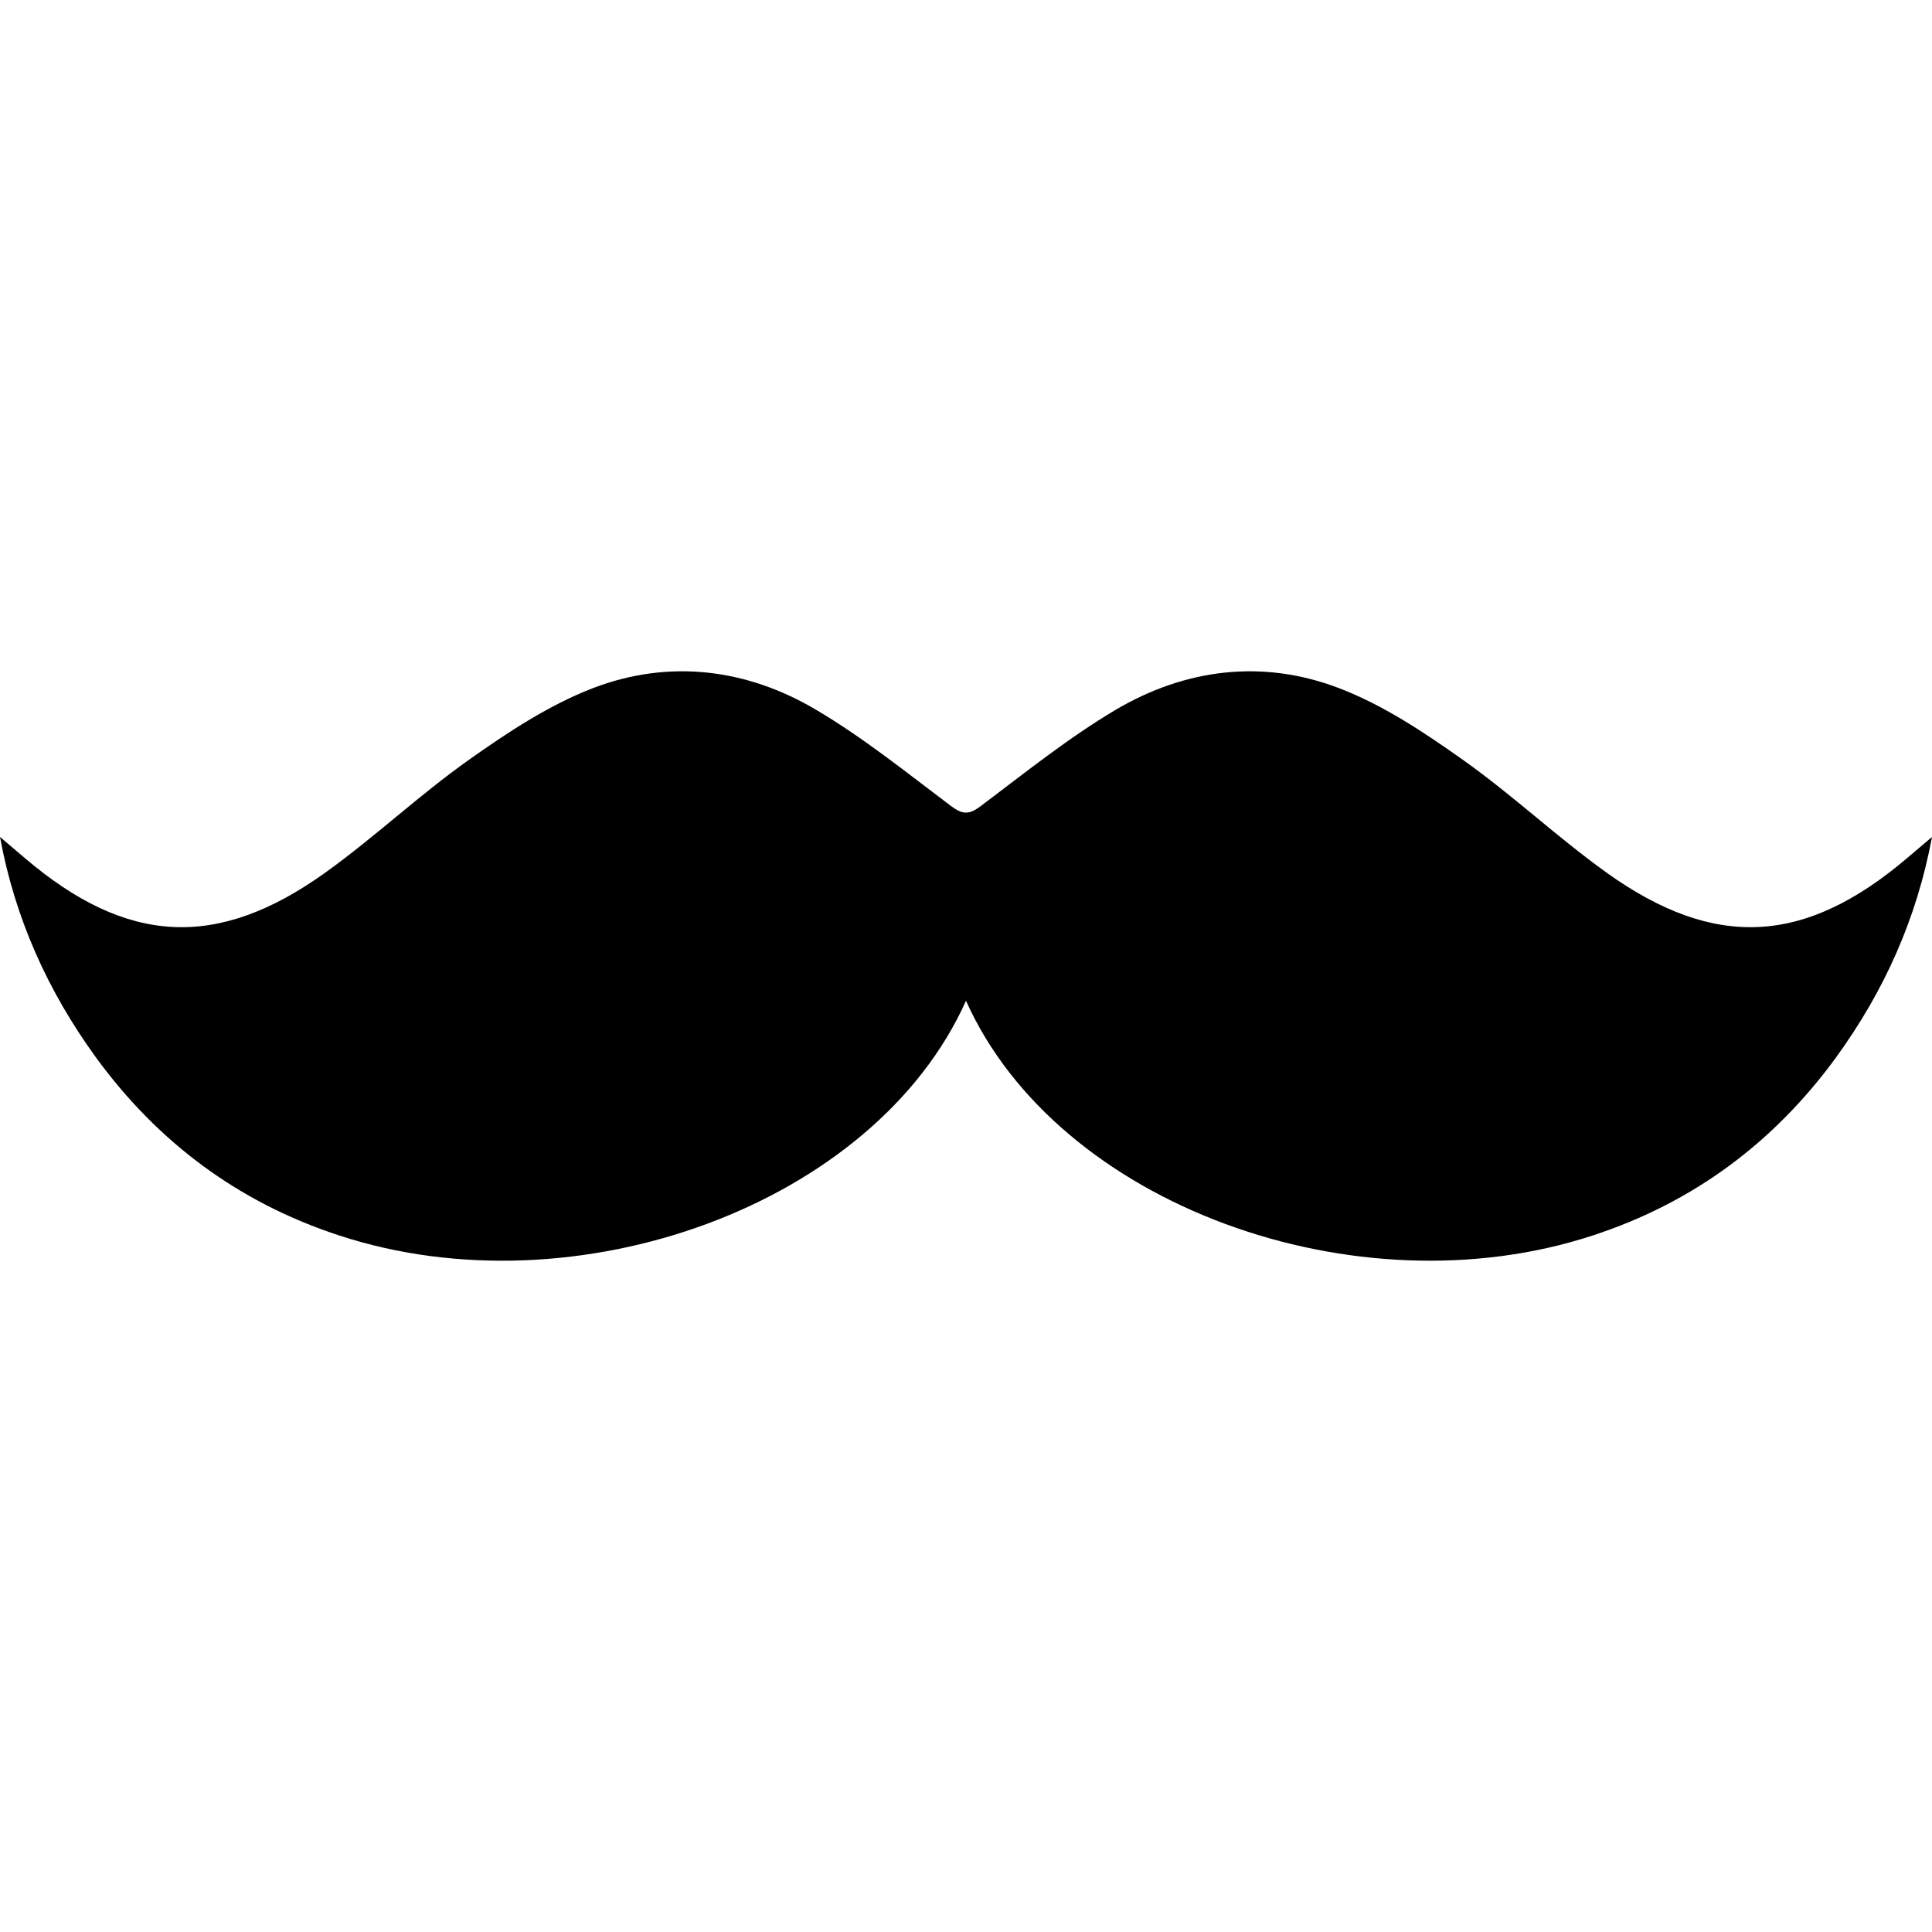
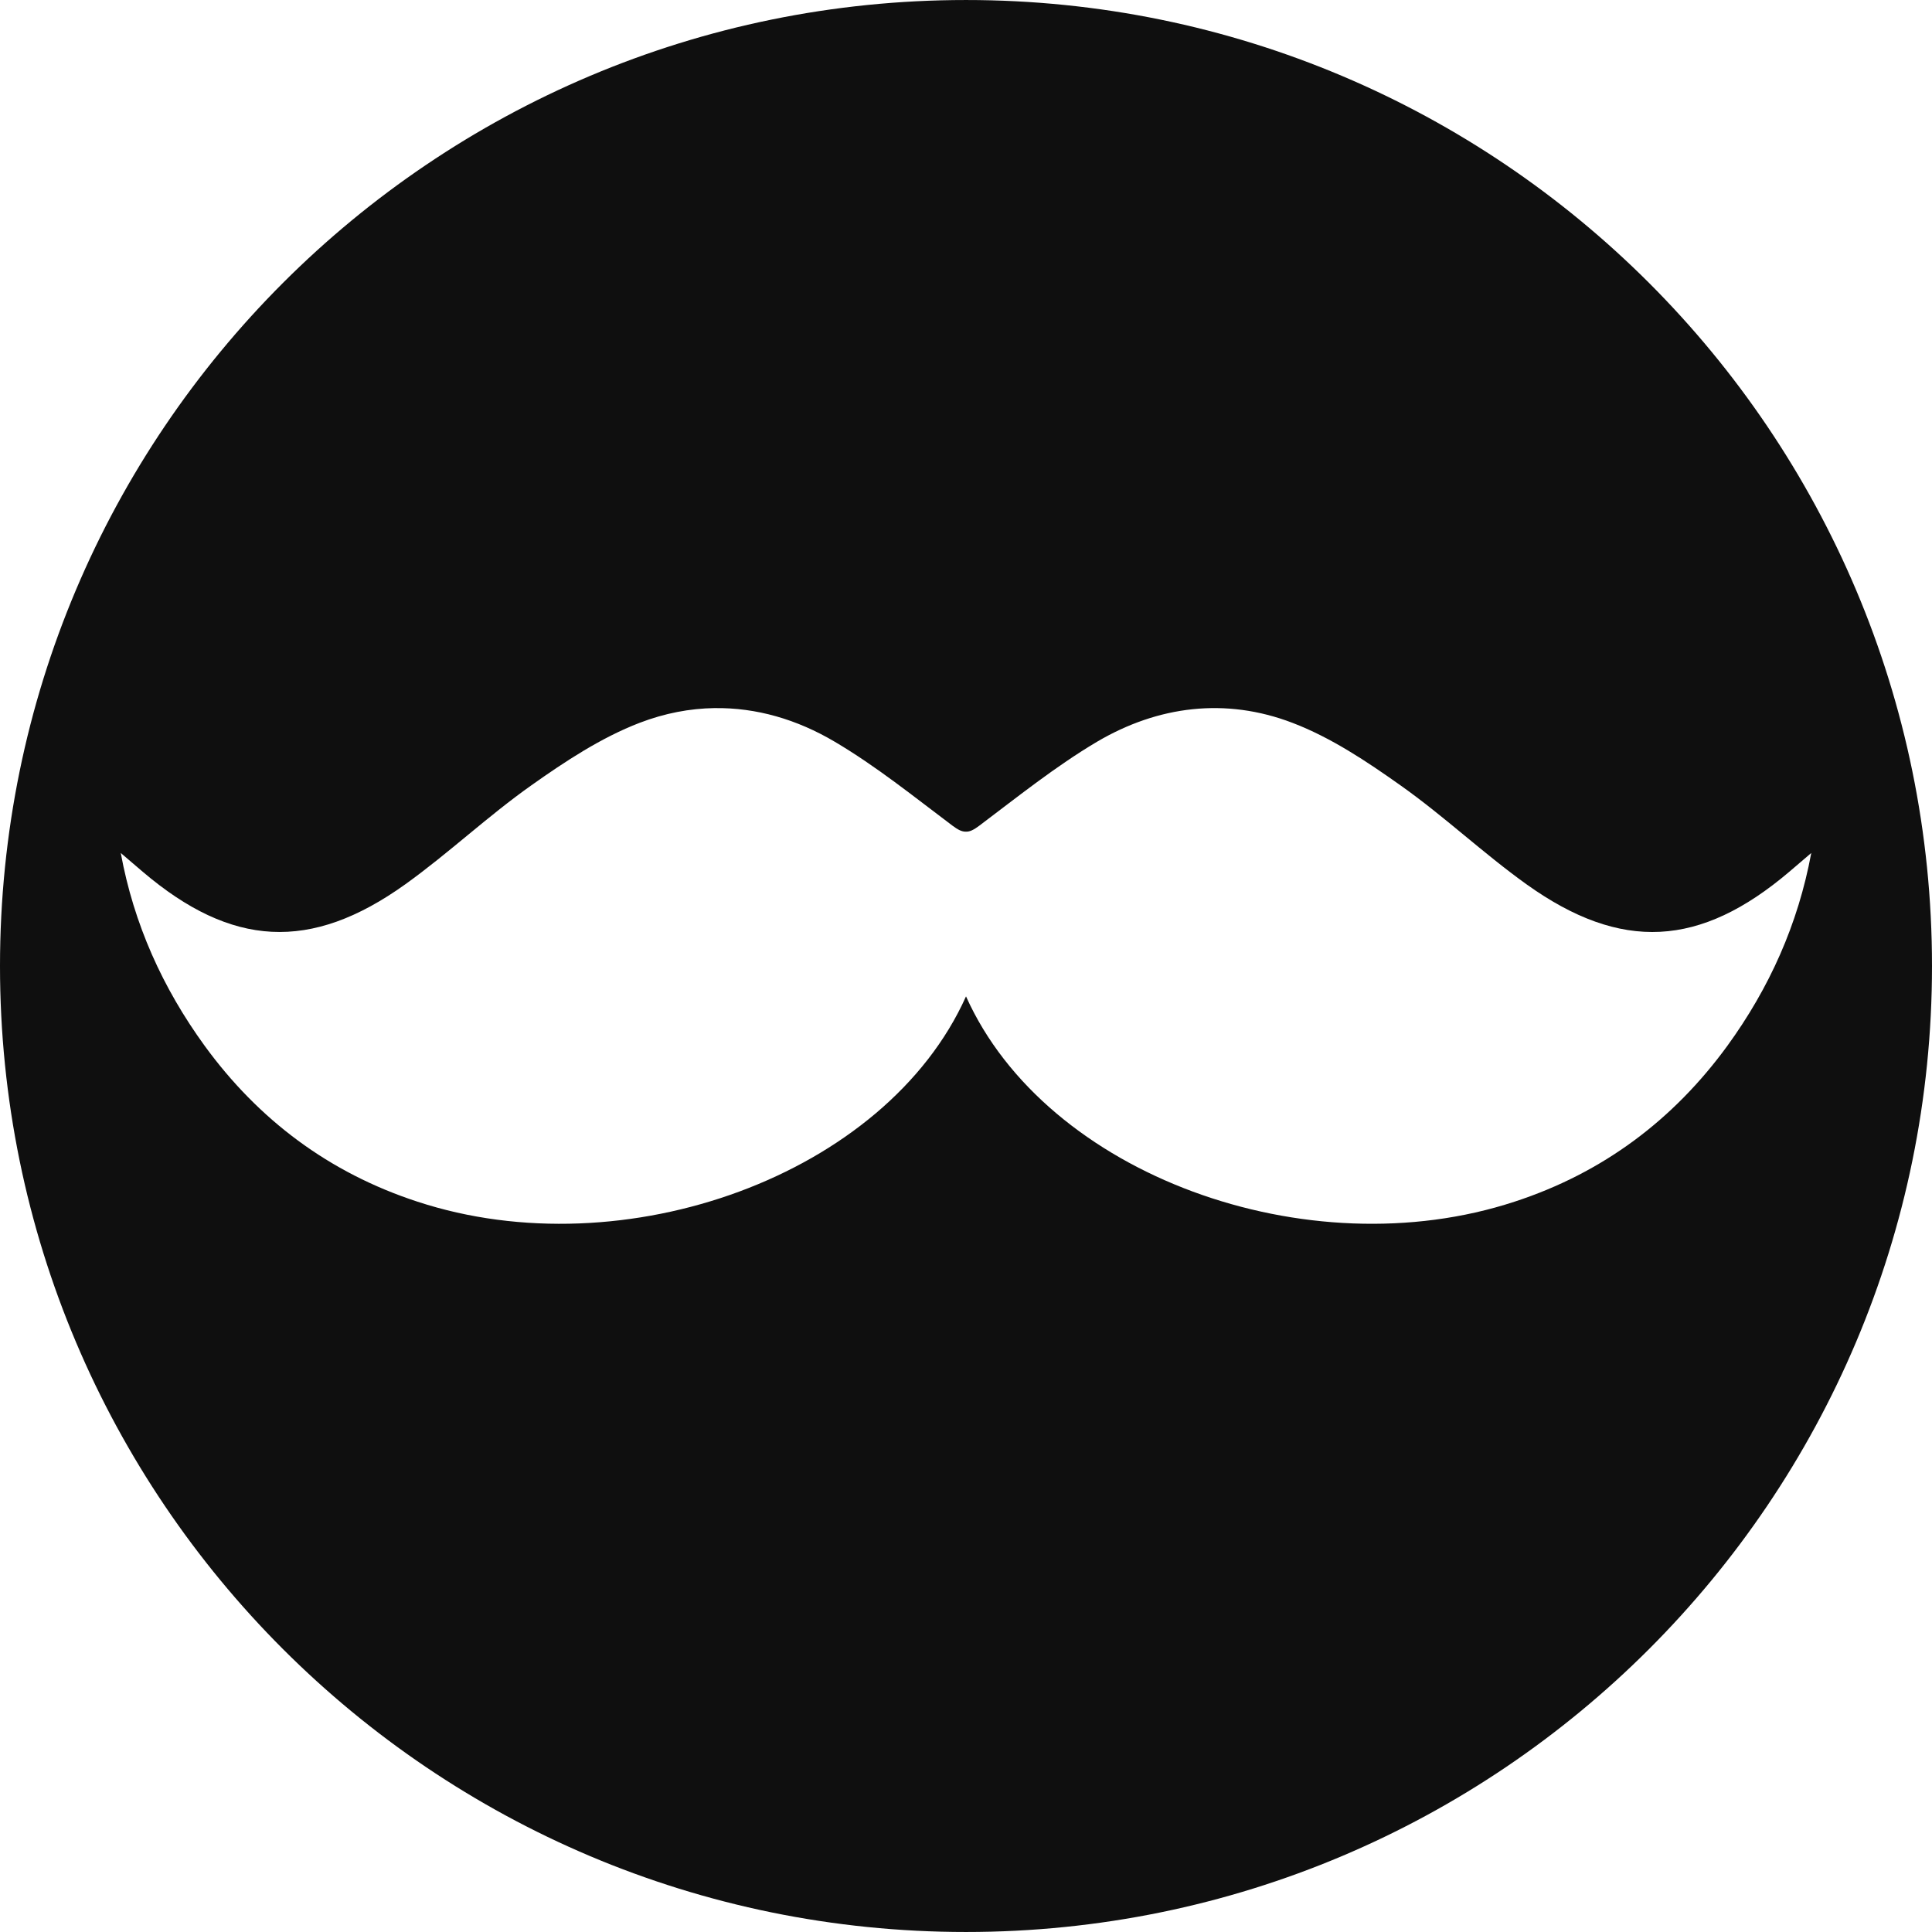
<svg xmlns="http://www.w3.org/2000/svg" width="32" height="32" fill="none" viewBox="0 0 74.667 24" class="sc-hiMGwR fWXsGK" version="1.1" id="svg1">
  <defs id="defs1" />
-   <g id="g1" transform="matrix(1.333333,0,0,1.333333,1.1e-6,0.6102483)">
-     <path fill="#FF441F" fill-rule="evenodd" d="m 46.572,5.84 c 3.14,2.244 5.752,2.084 8.7,-0.42 0.244,-0.204 0.484,-0.413 0.728,-0.618 -0.438,2.36 -1.385,4.469 -2.78,6.389 -1.781,2.443 -4.118,4.204 -7.05,5.161 C 39.312,18.606 30.652,15.469 28,9.55 25.348,15.47 16.688,18.606 9.83,16.352 6.898,15.395 4.561,13.634 2.78,11.191 1.385,9.27 0.433,7.16 0,4.802 c 0.24,0.205 0.484,0.414 0.728,0.619 2.943,2.503 5.56,2.663 8.695,0.419 1.441,-1.033 2.734,-2.26 4.18,-3.282 1.12,-0.793 2.311,-1.58 3.584,-2.07 2.21,-0.847 4.46,-0.563 6.47,0.629 1.375,0.813 2.622,1.82 3.895,2.778 0.178,0.134 0.31,0.204 0.448,0.2 0.132,0.004 0.265,-0.066 0.443,-0.2 1.273,-0.958 2.525,-1.965 3.894,-2.778 2.021,-1.192 4.261,-1.476 6.476,-0.628 1.278,0.488 2.459,1.276 3.579,2.07 1.446,1.022 2.739,2.248 4.18,3.28 z" clip-rule="evenodd" id="path1" style="fill:#000000" />
-   </g>
+   <path d="M 37.333,-25.333 A 37.333,37.333 0 0 0 0,12 37.333,37.333 0 0 0 37.333,49.333 37.333,37.333 0 0 0 74.667,12 37.333,37.333 0 0 0 37.333,-25.333 Z M 27.622,2.033 c 1.605,-0.022 3.178,0.434 4.644,1.303 1.604,0.948 3.058,2.123 4.544,3.24 0.208,0.156 0.363,0.237 0.524,0.232 0.154,0.005 0.307,-0.076 0.515,-0.232 1.485,-1.118 2.946,-2.292 4.544,-3.24 2.358,-1.391 4.972,-1.723 7.556,-0.734 1.491,0.569 2.868,1.489 4.174,2.415 1.687,1.192 3.195,2.624 4.876,3.828 3.663,2.618 6.714,2.434 10.154,-0.488 0.285,-0.238 0.563,-0.485 0.848,-0.725 -0.511,2.753 -1.617,5.216 -3.245,7.456 -2.078,2.85 -4.801,4.904 -8.221,6.02 -8.001,2.63 -18.107,-1.029 -21.201,-7.934 -3.094,6.907 -13.2,10.564 -21.201,7.934 -3.421,-1.117 -6.144,-3.17 -8.221,-6.02 -1.627,-2.241 -2.74,-4.705 -3.245,-7.456 0.28,0.239 0.563,0.485 0.848,0.725 3.433,2.92 6.487,3.106 10.145,0.488 1.681,-1.205 3.189,-2.636 4.876,-3.828 1.307,-0.925 2.698,-1.844 4.184,-2.415 0.967,-0.371 1.94,-0.556 2.903,-0.57 z" style="opacity:0.94;fill:#000000;fill-rule:evenodd;stroke:#000000;stroke-width:0;stroke-linecap:round;paint-order:stroke fill markers" id="path3" />
</svg>
